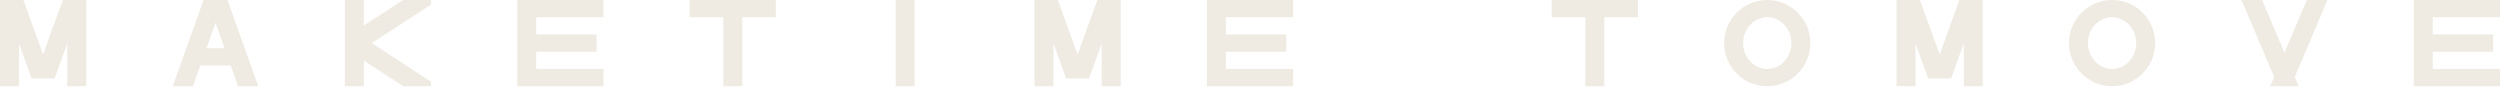
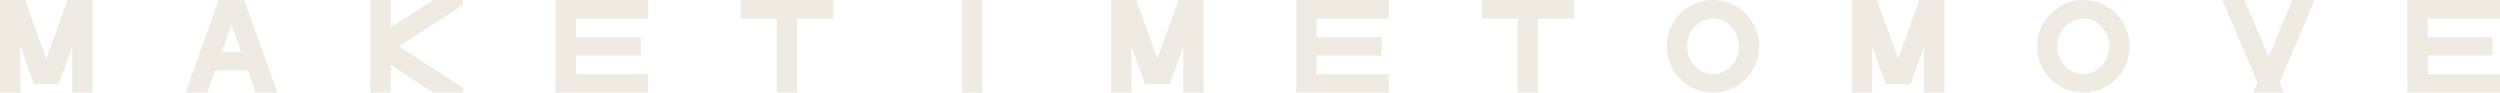
- <svg xmlns="http://www.w3.org/2000/svg" viewBox="-50 0 2900 100" role="img" aria-label="Make Time To Move">
-   <path fill="#EFEBE3" d="M-50 100H-28V50.47L-13.3 91H13.3L28 50.47V100H50V0H22.91L0 63.15L-22.91 0H-50Z M186.12 0 150.42 100H173.78L182.35 76H217.65L226.22 100H249.58L213.88 0ZM189.49 56 200 26.55 210.51 56H189.49Z M350 100H372V70.27L417.72 100H450V94.75L381.18 50L450 5.25V0H417.72L372 29.73V0H350Z M550 100H650V80H572V60H642V40H572V20H650V0H550Z M750 20H789V100H811V20H850V0H750Z M989 100H1011V0H989Z M1150 100H1172V50.47L1186.7 91H1213.3L1228 50.47V100H1250V0H1222.91L1200 63.15L1177.09 0H1150Z M1350 100H1450V80H1372V60H1442V40H1372V20H1450V0H1350Z M1750 20H1789V100H1811V20H1850V0H1750Z M2000 100C2027.61 100 2050 77.61 2050 50C2050 22.39 2027.61 0 2000 0C1972.39 0 1950 22.39 1950 50C1950 77.61 1972.39 100 2000 100ZM2000 80C1984.54 80 1972 66.57 1972 50C1972 33.43 1984.54 20 2000 20C2015.46 20 2028 33.43 2028 50C2028 66.57 2015.46 80 2000 80Z M2150 100H2172V50.47L2186.7 91H2213.3L2228 50.47V100H2250V0H2222.91L2200 63.15L2177.09 0H2150Z M2400 100C2427.61 100 2450 77.61 2450 50C2450 22.39 2427.61 0 2400 0C2372.39 0 2350 22.39 2350 50C2350 77.61 2372.39 100 2400 100ZM2400 80C2384.54 80 2372 66.57 2372 50C2372 33.43 2384.54 20 2400 20C2415.46 20 2428 33.43 2428 50C2428 66.57 2415.46 80 2400 80Z M2625.95 0 2600 61.05 2574.05 0H2550.15L2588.05 89.18L2583.45 100H2616.55L2611.95 89.18L2649.85 0H2625.95Z M2750 100H2850V80H2772V60H2842V40H2772V20H2850V0H2750Z" />
+ <svg xmlns="http://www.w3.org/2000/svg" viewBox="-50 0 2700 100" role="img" aria-label="Make Time To Move">
+   <path fill="#EFEBE3" d="M-50 100H-28V50.47L-13.3 91H13.3L28 50.47V100H50V0H22.91L0 63.15L-22.91 0H-50Z M186.12 0 150.42 100H173.78L182.35 76H217.65L226.22 100H249.58L213.88 0ZM189.49 56 200 26.55 210.51 56H189.49Z M350 100H372V70.27L417.72 100H450V94.75L381.18 50L450 5.25V0H417.72L372 29.73V0H350Z M550 100H650V80H572V60H642V40H572V20H650V0H550Z M750 20H789V100H811V20H850V0H750Z M989 100H1011V0H989Z M1150 100H1172V50.47L1186.7 91H1213.3L1228 50.47V100H1250V0H1222.91L1200 63.15L1177.09 0H1150Z M1350 100H1450V80H1372V60H1442V40H1372V20H1450V0H1350Z M1550 20H1589V100H1611V20H1650V0H1550Z M1800 100C1827.61 100 1850 77.61 1850 50C1850 22.39 1827.61 0 1800 0C1772.39 0 1750 22.39 1750 50C1750 77.61 1772.39 100 1800 100ZM1800 80C1784.54 80 1772 66.57 1772 50C1772 33.43 1784.54 20 1800 20C1815.46 20 1828 33.43 1828 50C1828 66.57 1815.46 80 1800 80Z M1950 100H1972V50.47L1986.7 91H2013.3L2028 50.47V100H2050V0H2022.91L2000 63.15L1977.09 0H1950Z M2200 100C2227.61 100 2250 77.61 2250 50C2250 22.39 2227.61 0 2200 0C2172.39 0 2150 22.39 2150 50C2150 77.61 2172.39 100 2200 100ZM2200 80C2184.54 80 2172 66.57 2172 50C2172 33.43 2184.54 20 2200 20C2215.46 20 2228 33.43 2228 50C2228 66.57 2215.46 80 2200 80Z M2425.95 0 2400 61.05 2374.05 0H2350.15L2388.05 89.18L2383.45 100H2416.55L2411.95 89.18L2449.85 0H2425.95Z M2550 100H2650V80H2572V60H2642V40H2572V20H2650V0H2550Z" />
</svg>
